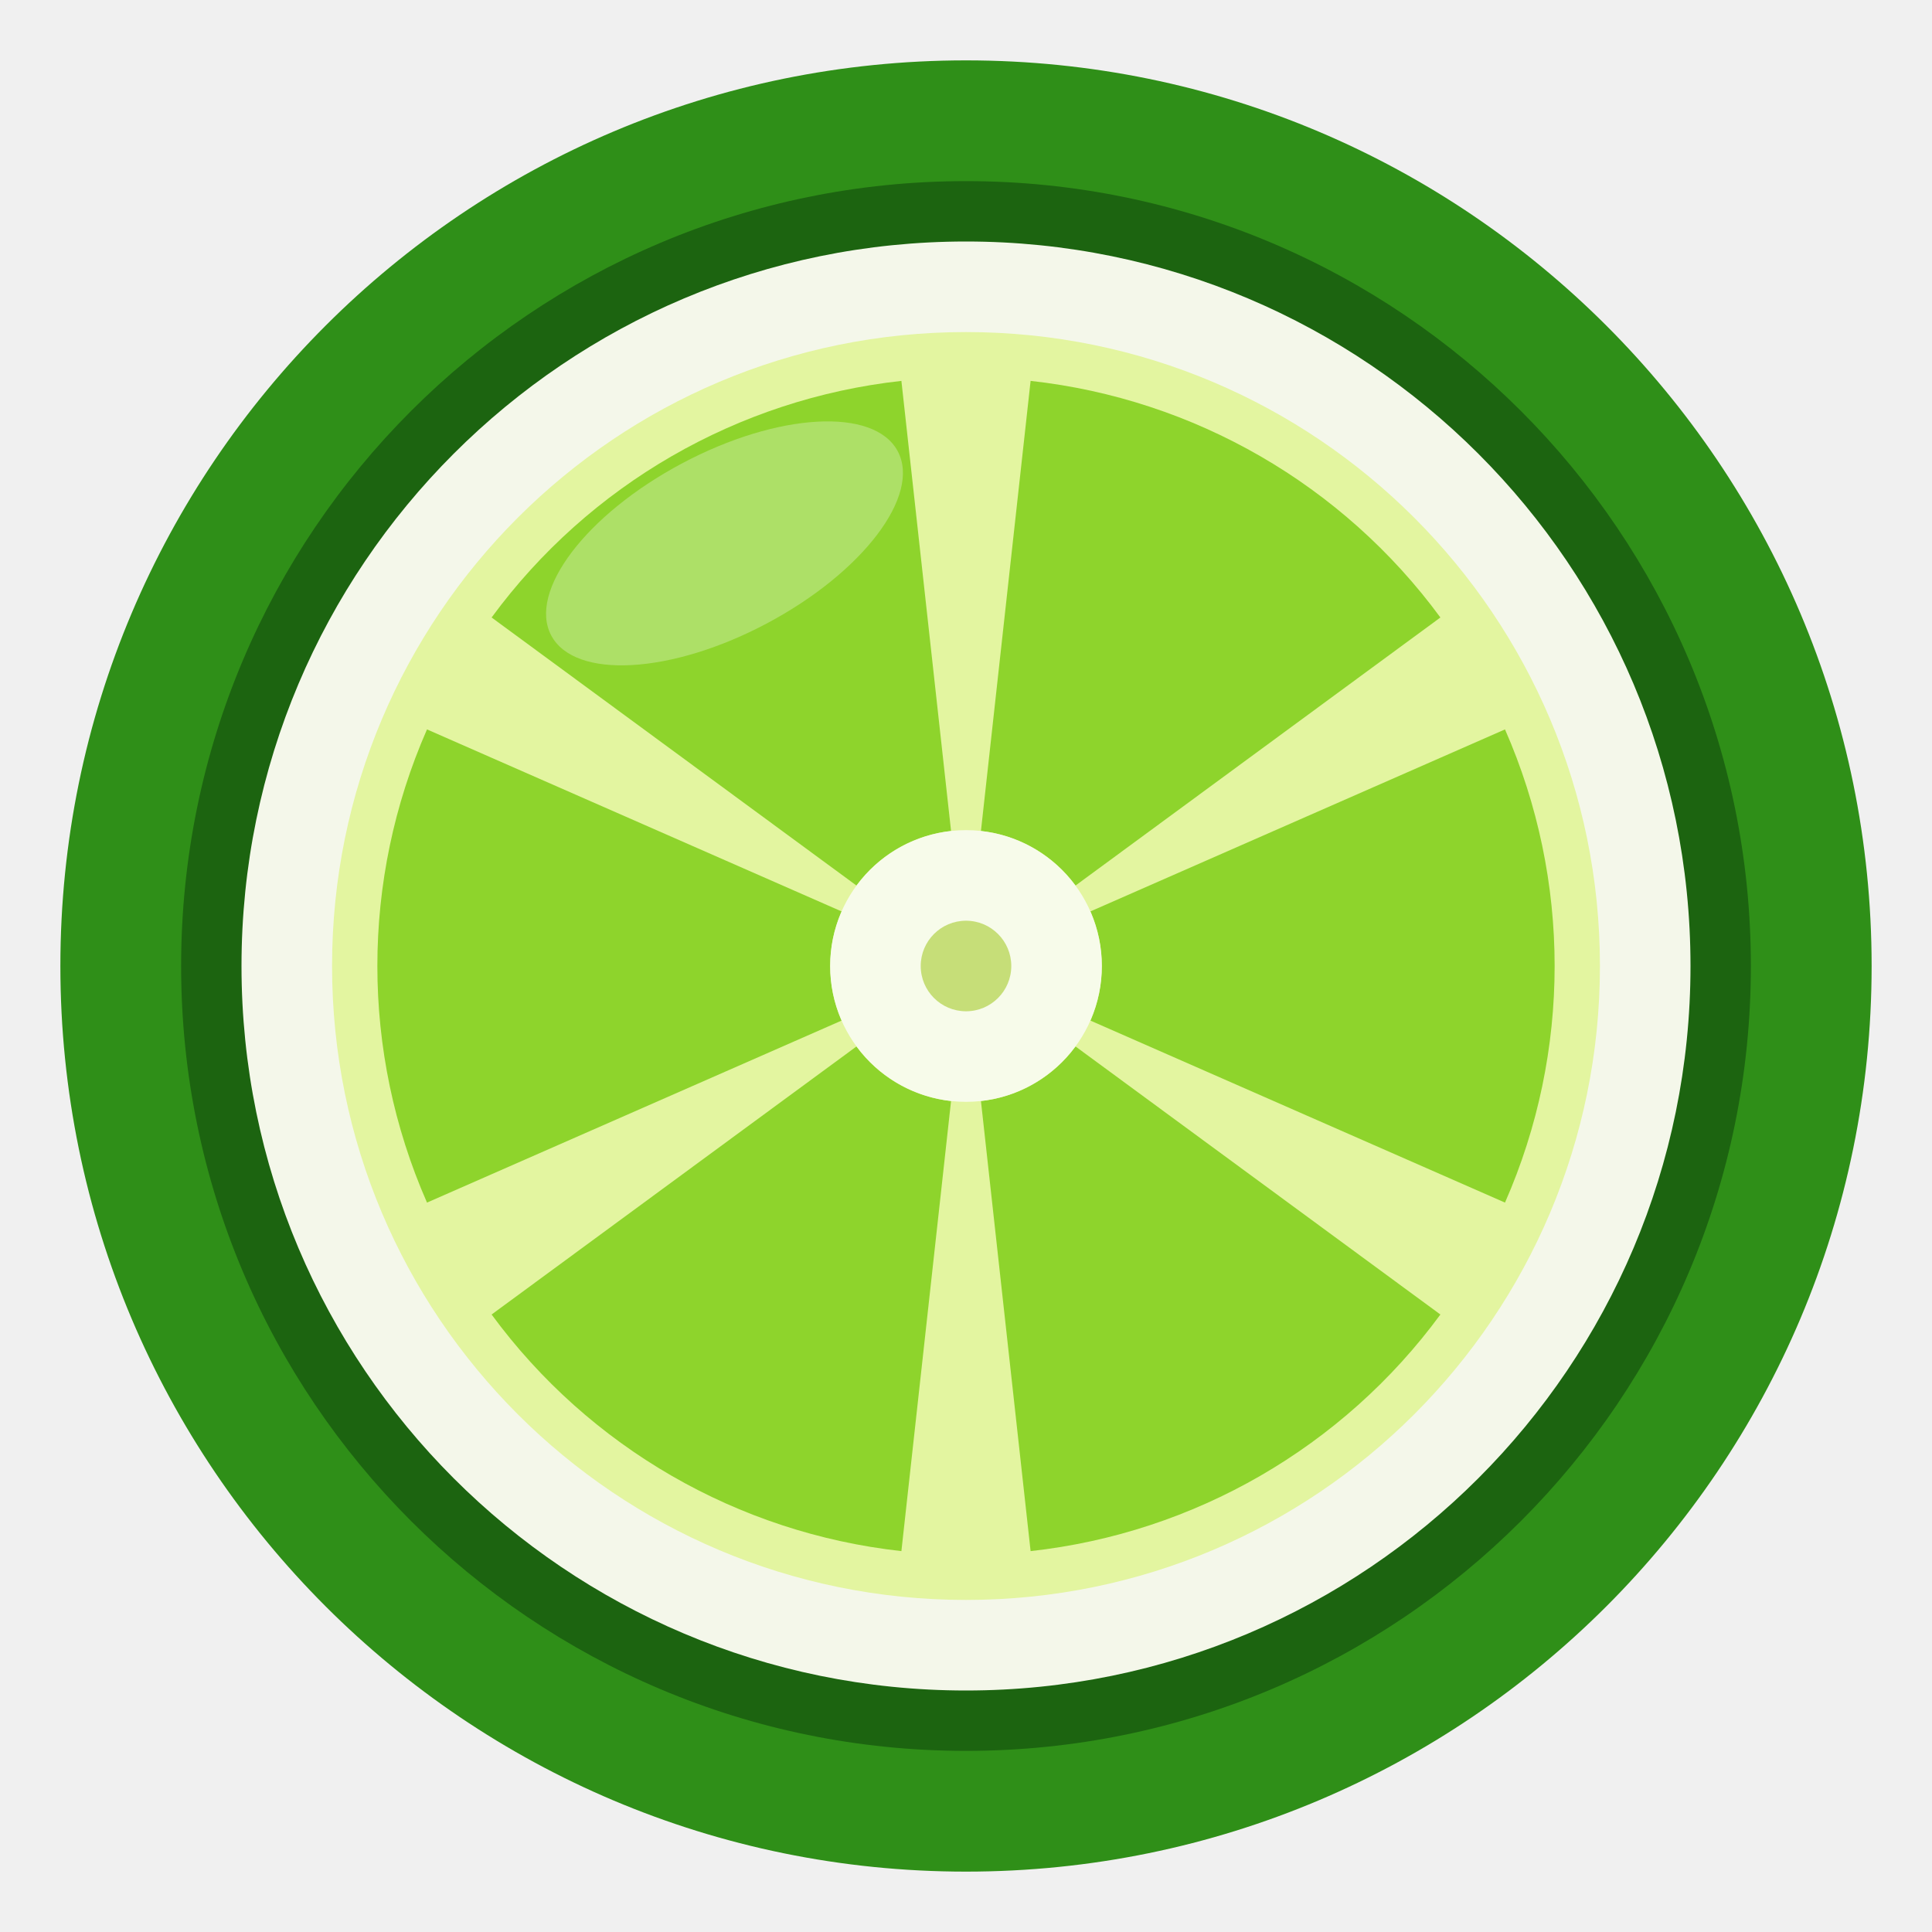
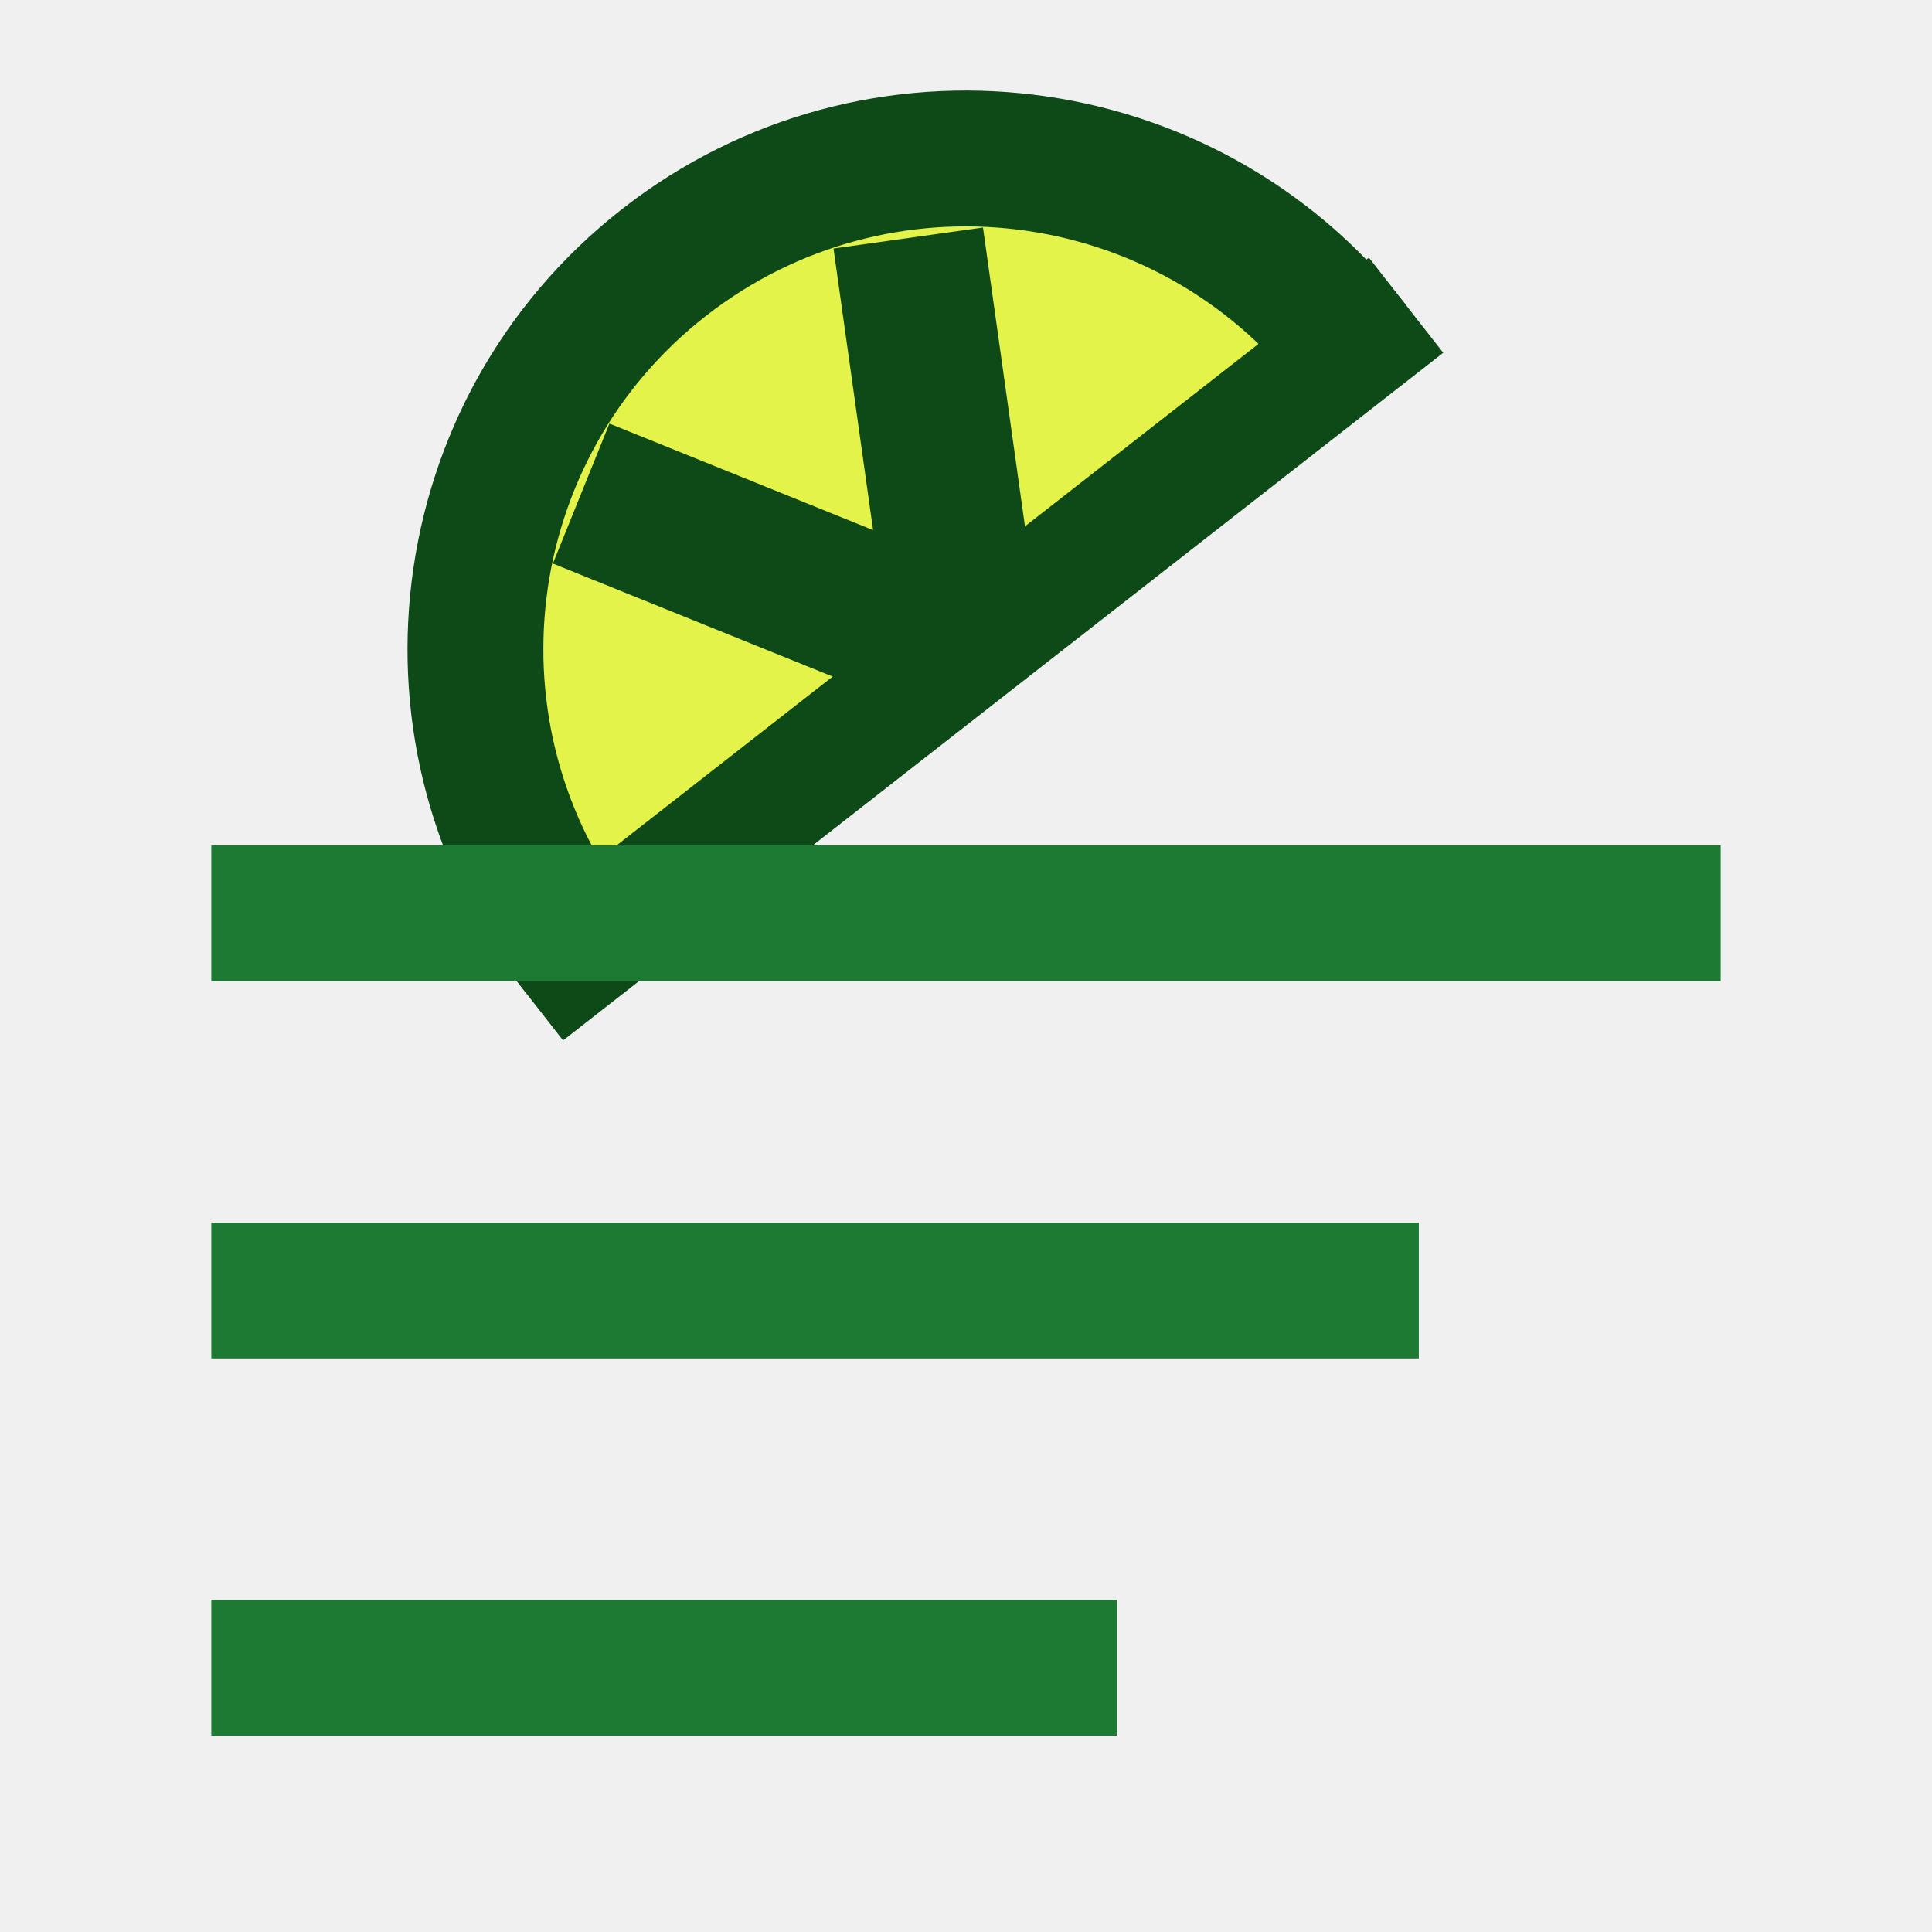
<svg xmlns="http://www.w3.org/2000/svg" width="256" height="256" viewBox="0 0 256 256">
-   <circle cx="128" cy="128" r="120" fill="#2f8f18" />
-   <circle cx="128" cy="128" r="104" fill="#1c6410" />
-   <circle cx="128" cy="128" r="96" fill="#f4f7ea" />
-   <circle cx="128" cy="128" r="84" fill="#e3f5a0" />
-   <g fill="#8ed42c">
-     <path d="M136.56,50.47 A78,78 0 0 1 190.86,81.82 L142.51,117.34 A18,18 0 0 0 129.98,110.11 Z" />
-     <path d="M199.42,96.65 A78,78 0 0 1 199.42,159.35 L144.48,135.23 A18,18 0 0 0 144.48,120.77 Z" />
-     <path d="M190.86,174.18 A78,78 0 0 1 136.56,205.53 L129.98,145.89 A18,18 0 0 0 142.51,138.66 Z" />
-     <path d="M119.44,205.53 A78,78 0 0 1 65.14,174.18 L113.49,138.66 A18,18 0 0 0 126.02,145.89 Z" />
-     <path d="M56.58,159.35 A78,78 0 0 1 56.58,96.65 L111.52,120.77 A18,18 0 0 0 111.52,135.23 Z" />
-     <path d="M65.14,81.82 A78,78 0 0 1 119.44,50.47 L126.02,110.11 A18,18 0 0 0 113.49,117.34 Z" />
+   <g transform="rotate(-38 128 86)">
+     <path fill="#0e4a18" d="M54.00,86.00 A74.00,74.00 0 0 1 202.00,86.00 Z" />
+     <path fill="#e4f34a" d="M72.00,86.00 A56.00,56.00 0 0 1 184.00,86.00 Z" />
+     <g stroke="#0e4a18" stroke-width="20" stroke-linecap="butt">
+       <line x1="128.00" y1="86.00" x2="100.50" y2="38.37" />
+       <line x1="128.00" y1="86.00" x2="155.50" y2="38.37" />
+     </g>
+     <rect x="54.00" y="78.00" width="148.00" height="16" fill="#0e4a18" />
  </g>
-   <circle cx="128" cy="128" r="18" fill="#f7fbea" />
-   <circle cx="128" cy="128" r="6" fill="#c6de78" />
-   <ellipse cx="96" cy="72" rx="26" ry="12" fill="#fff" fill-opacity="0.28" transform="rotate(-28 96 72)" />
+   <g fill="#1c7a32">
+     <rect x="28" y="112" width="200" height="18" />
+     <rect x="28" y="162" width="160" height="18" />
+     <rect x="28" y="212" width="120" height="18" />
+   </g>
</svg>
